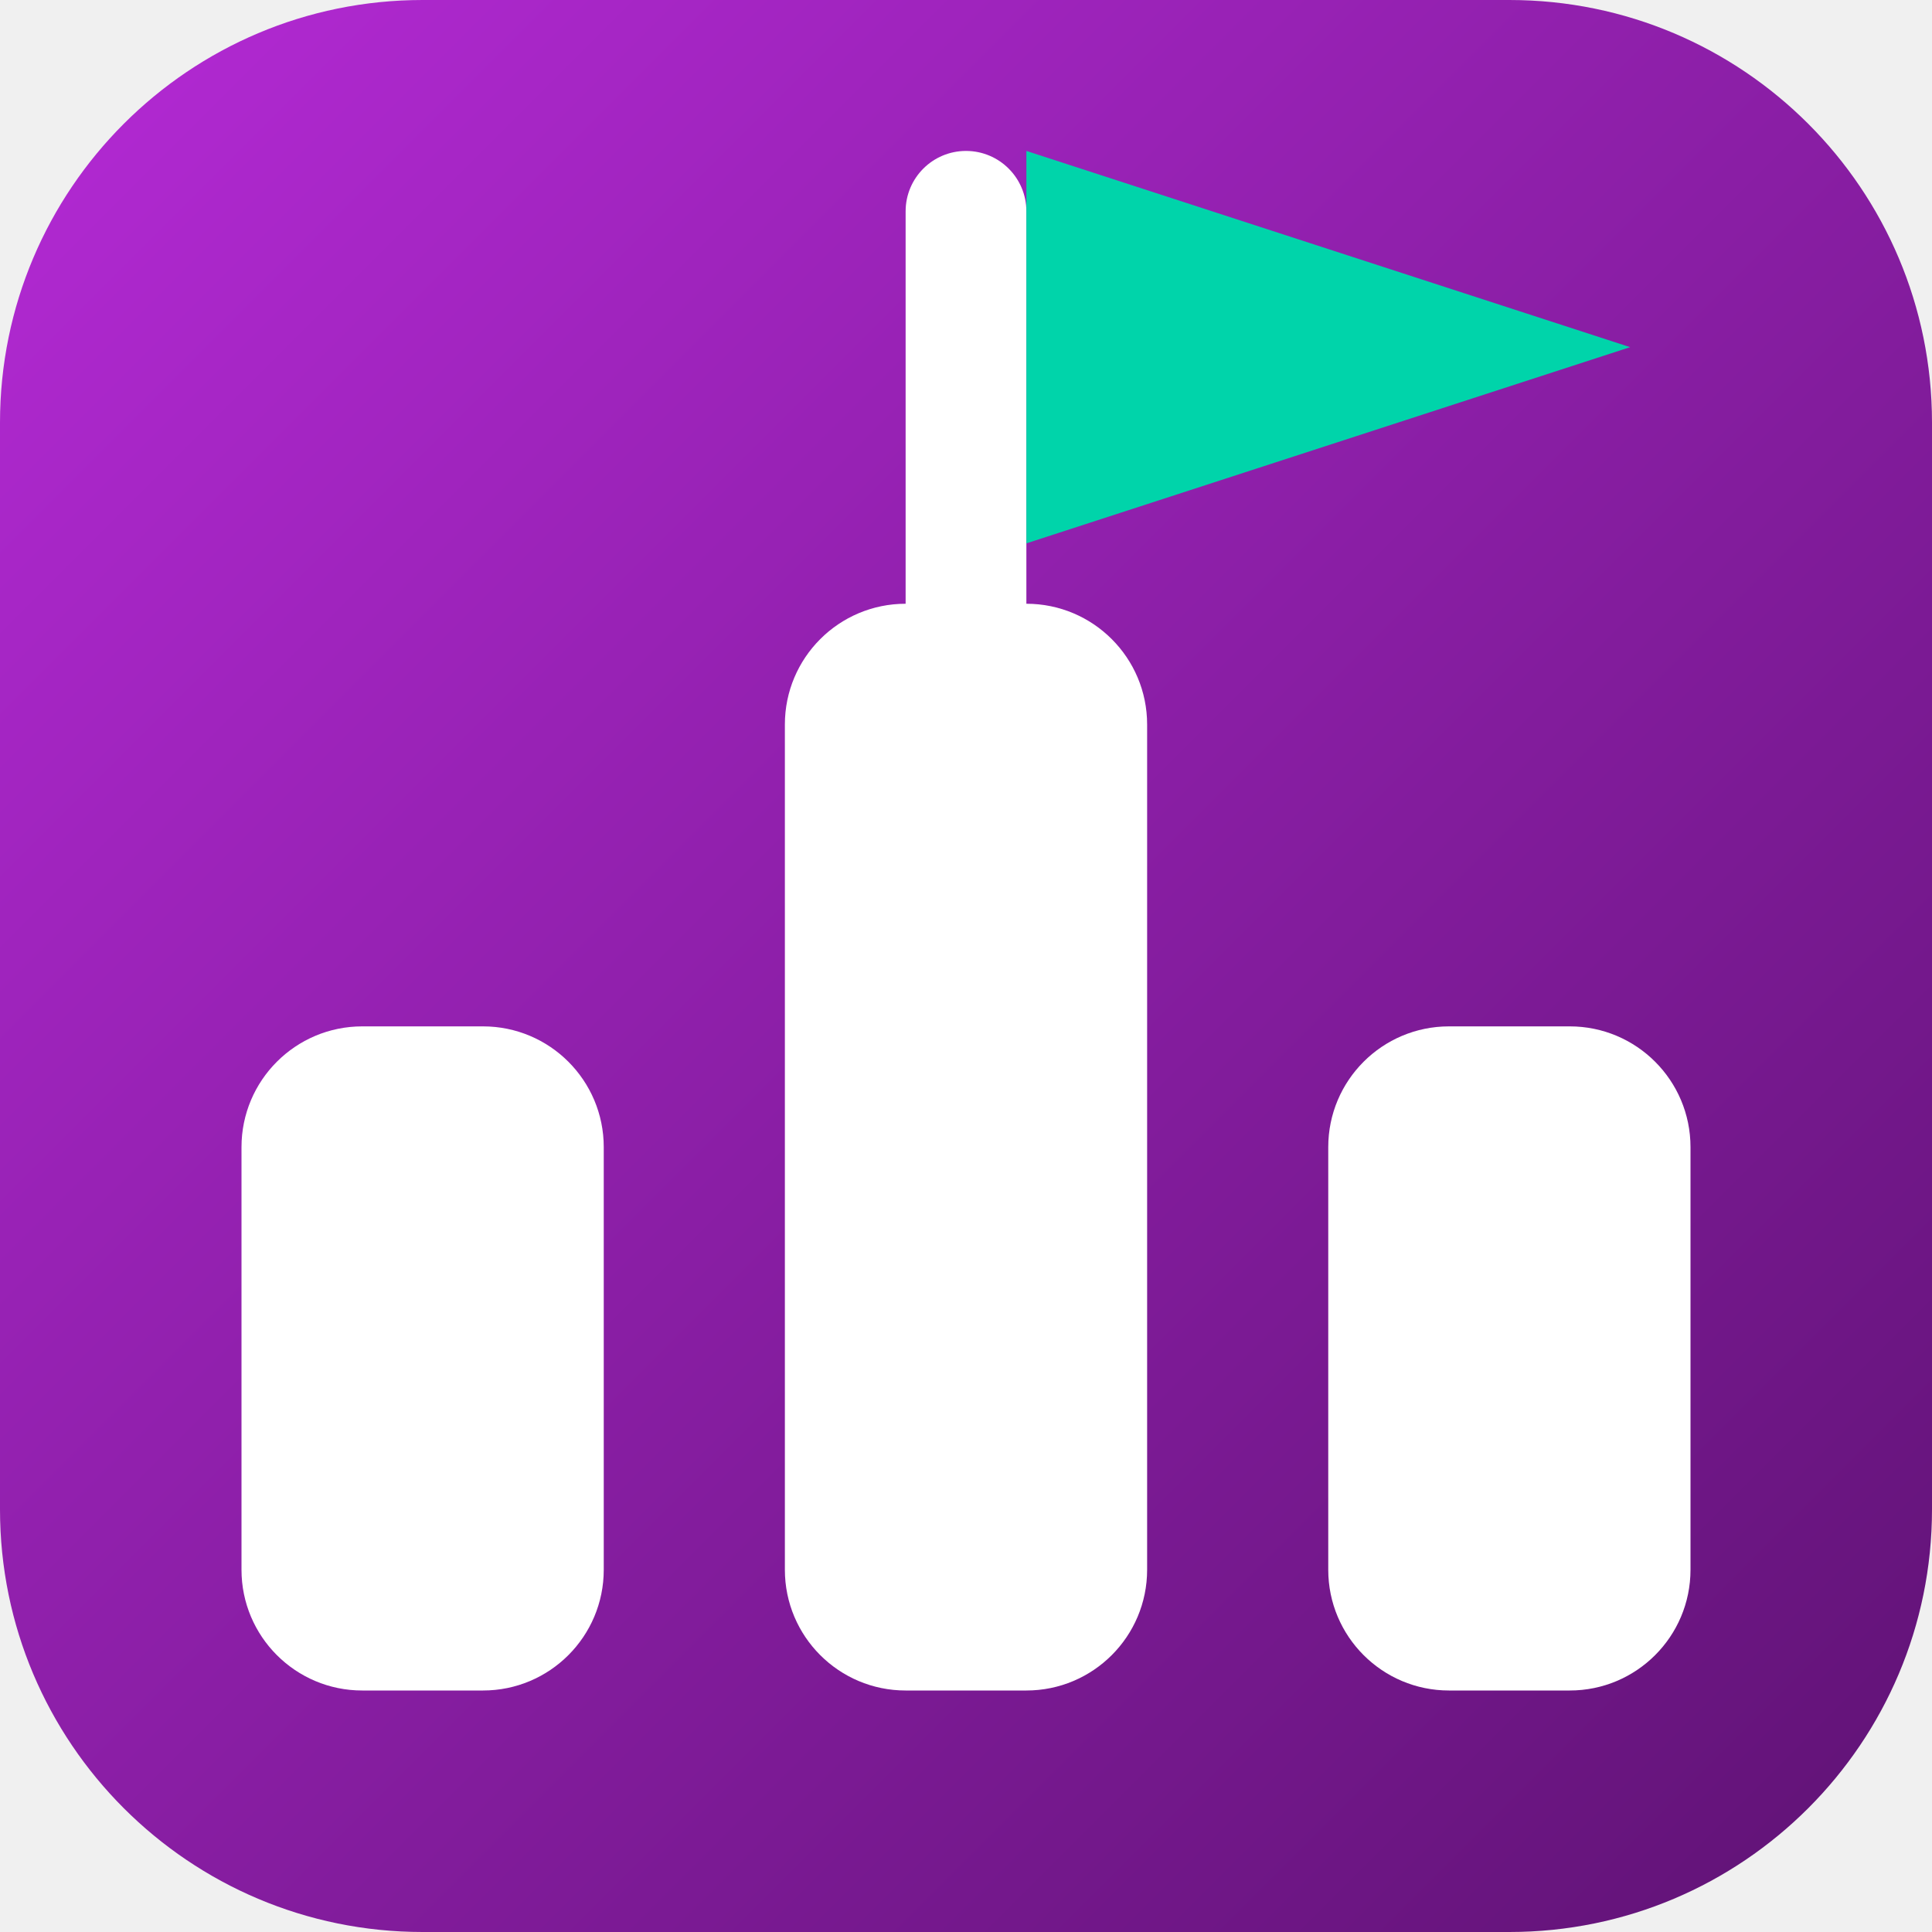
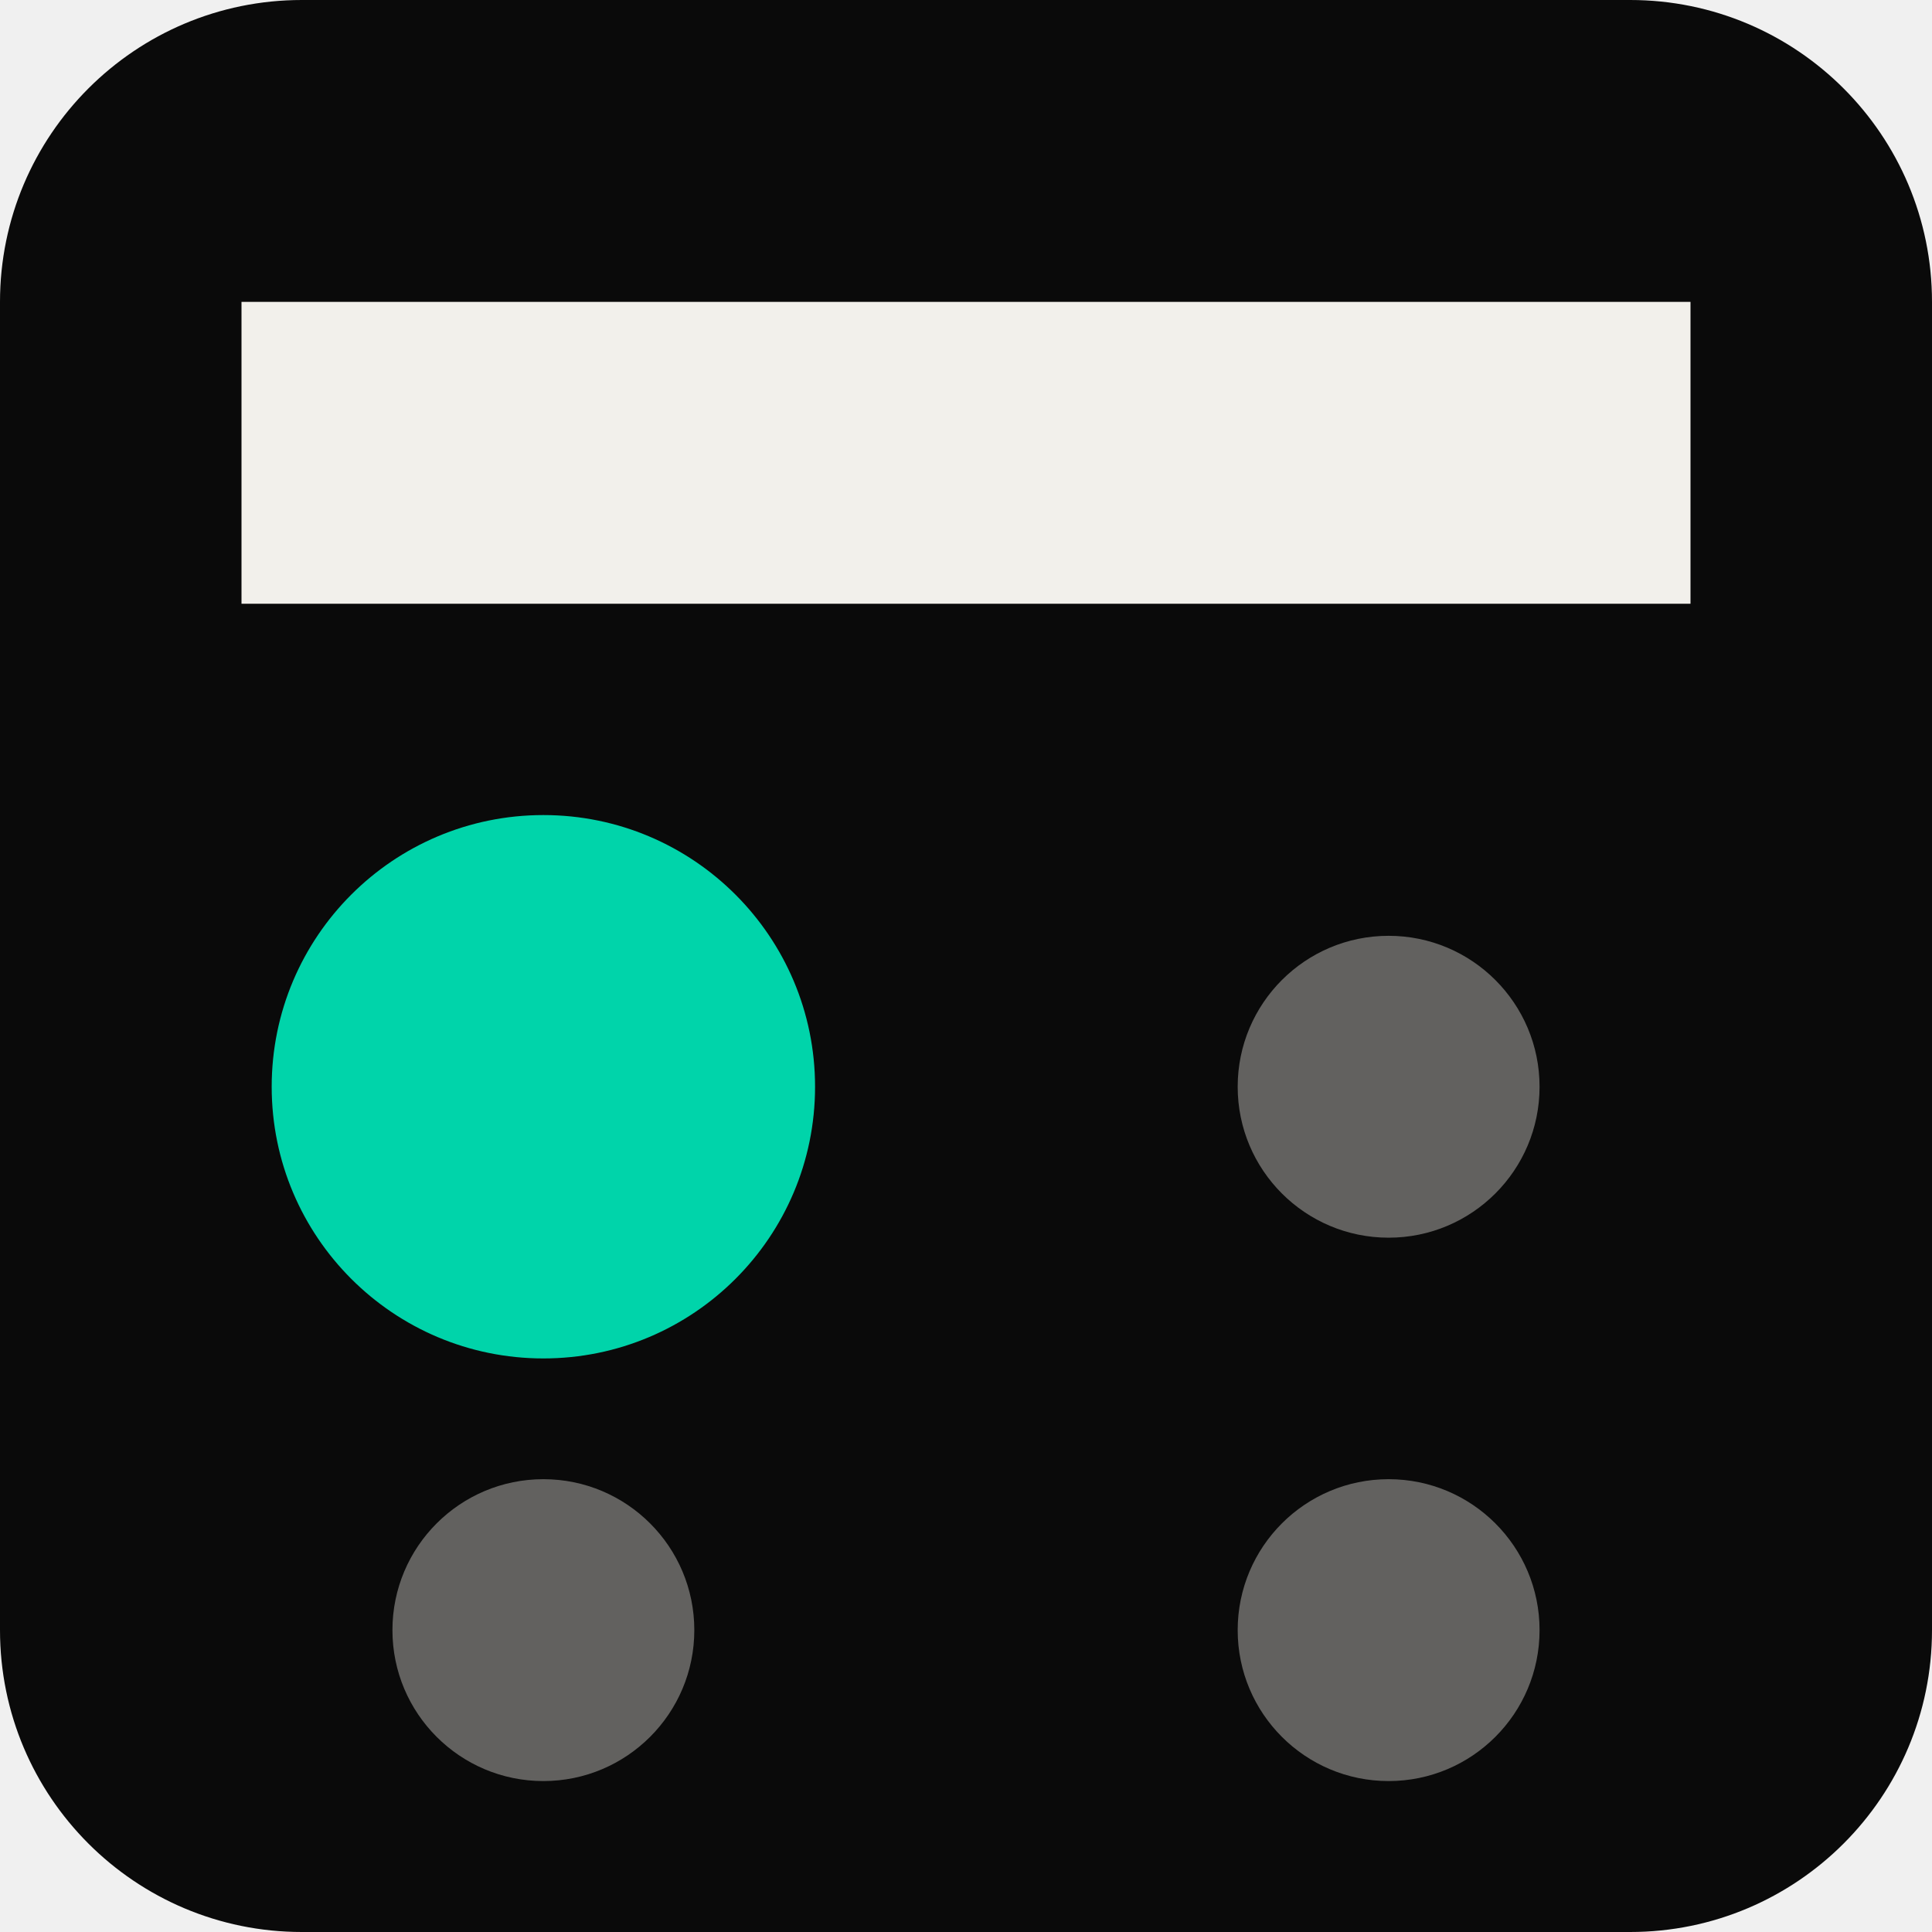
<svg xmlns="http://www.w3.org/2000/svg" viewBox="0 0 64 64">
-   <defs>
-     <linearGradient id="bg" x1="0" y1="0" x2="1" y2="1">
-       <stop offset="0" stop-color="#b52ad6" />
-       <stop offset="1" stop-color="#5e1273" />
-     </linearGradient>
-   </defs>
-   <rect width="64" height="64" rx="14" fill="url(#bg)" />
-   <g fill="#ffffff">
-     <rect x="8" y="34" width="12" height="22" rx="4" />
-     <rect x="26" y="20" width="12" height="36" rx="4" />
-     <rect x="44" y="34" width="12" height="22" rx="4" />
-     <rect x="30" y="5" width="4" height="18" rx="2" />
+   <rect width="64" height="64" rx="10" fill="#0a0a0a" />
+   <rect x="8" y="10" width="48" height="10" fill="#f2f0eb" />
+   <g fill="#f2f0eb" fill-opacity="0.38">
+     <circle cx="46" cy="36" r="5" />
+     <circle cx="18" cy="54" r="5" />
+     <circle cx="46" cy="54" r="5" />
  </g>
-   <path d="M34 5 L54 11.5 L34 18 Z" fill="#00d4aa" />
+   <circle cx="18" cy="36" r="9" fill="#00d4aa" />
</svg>
